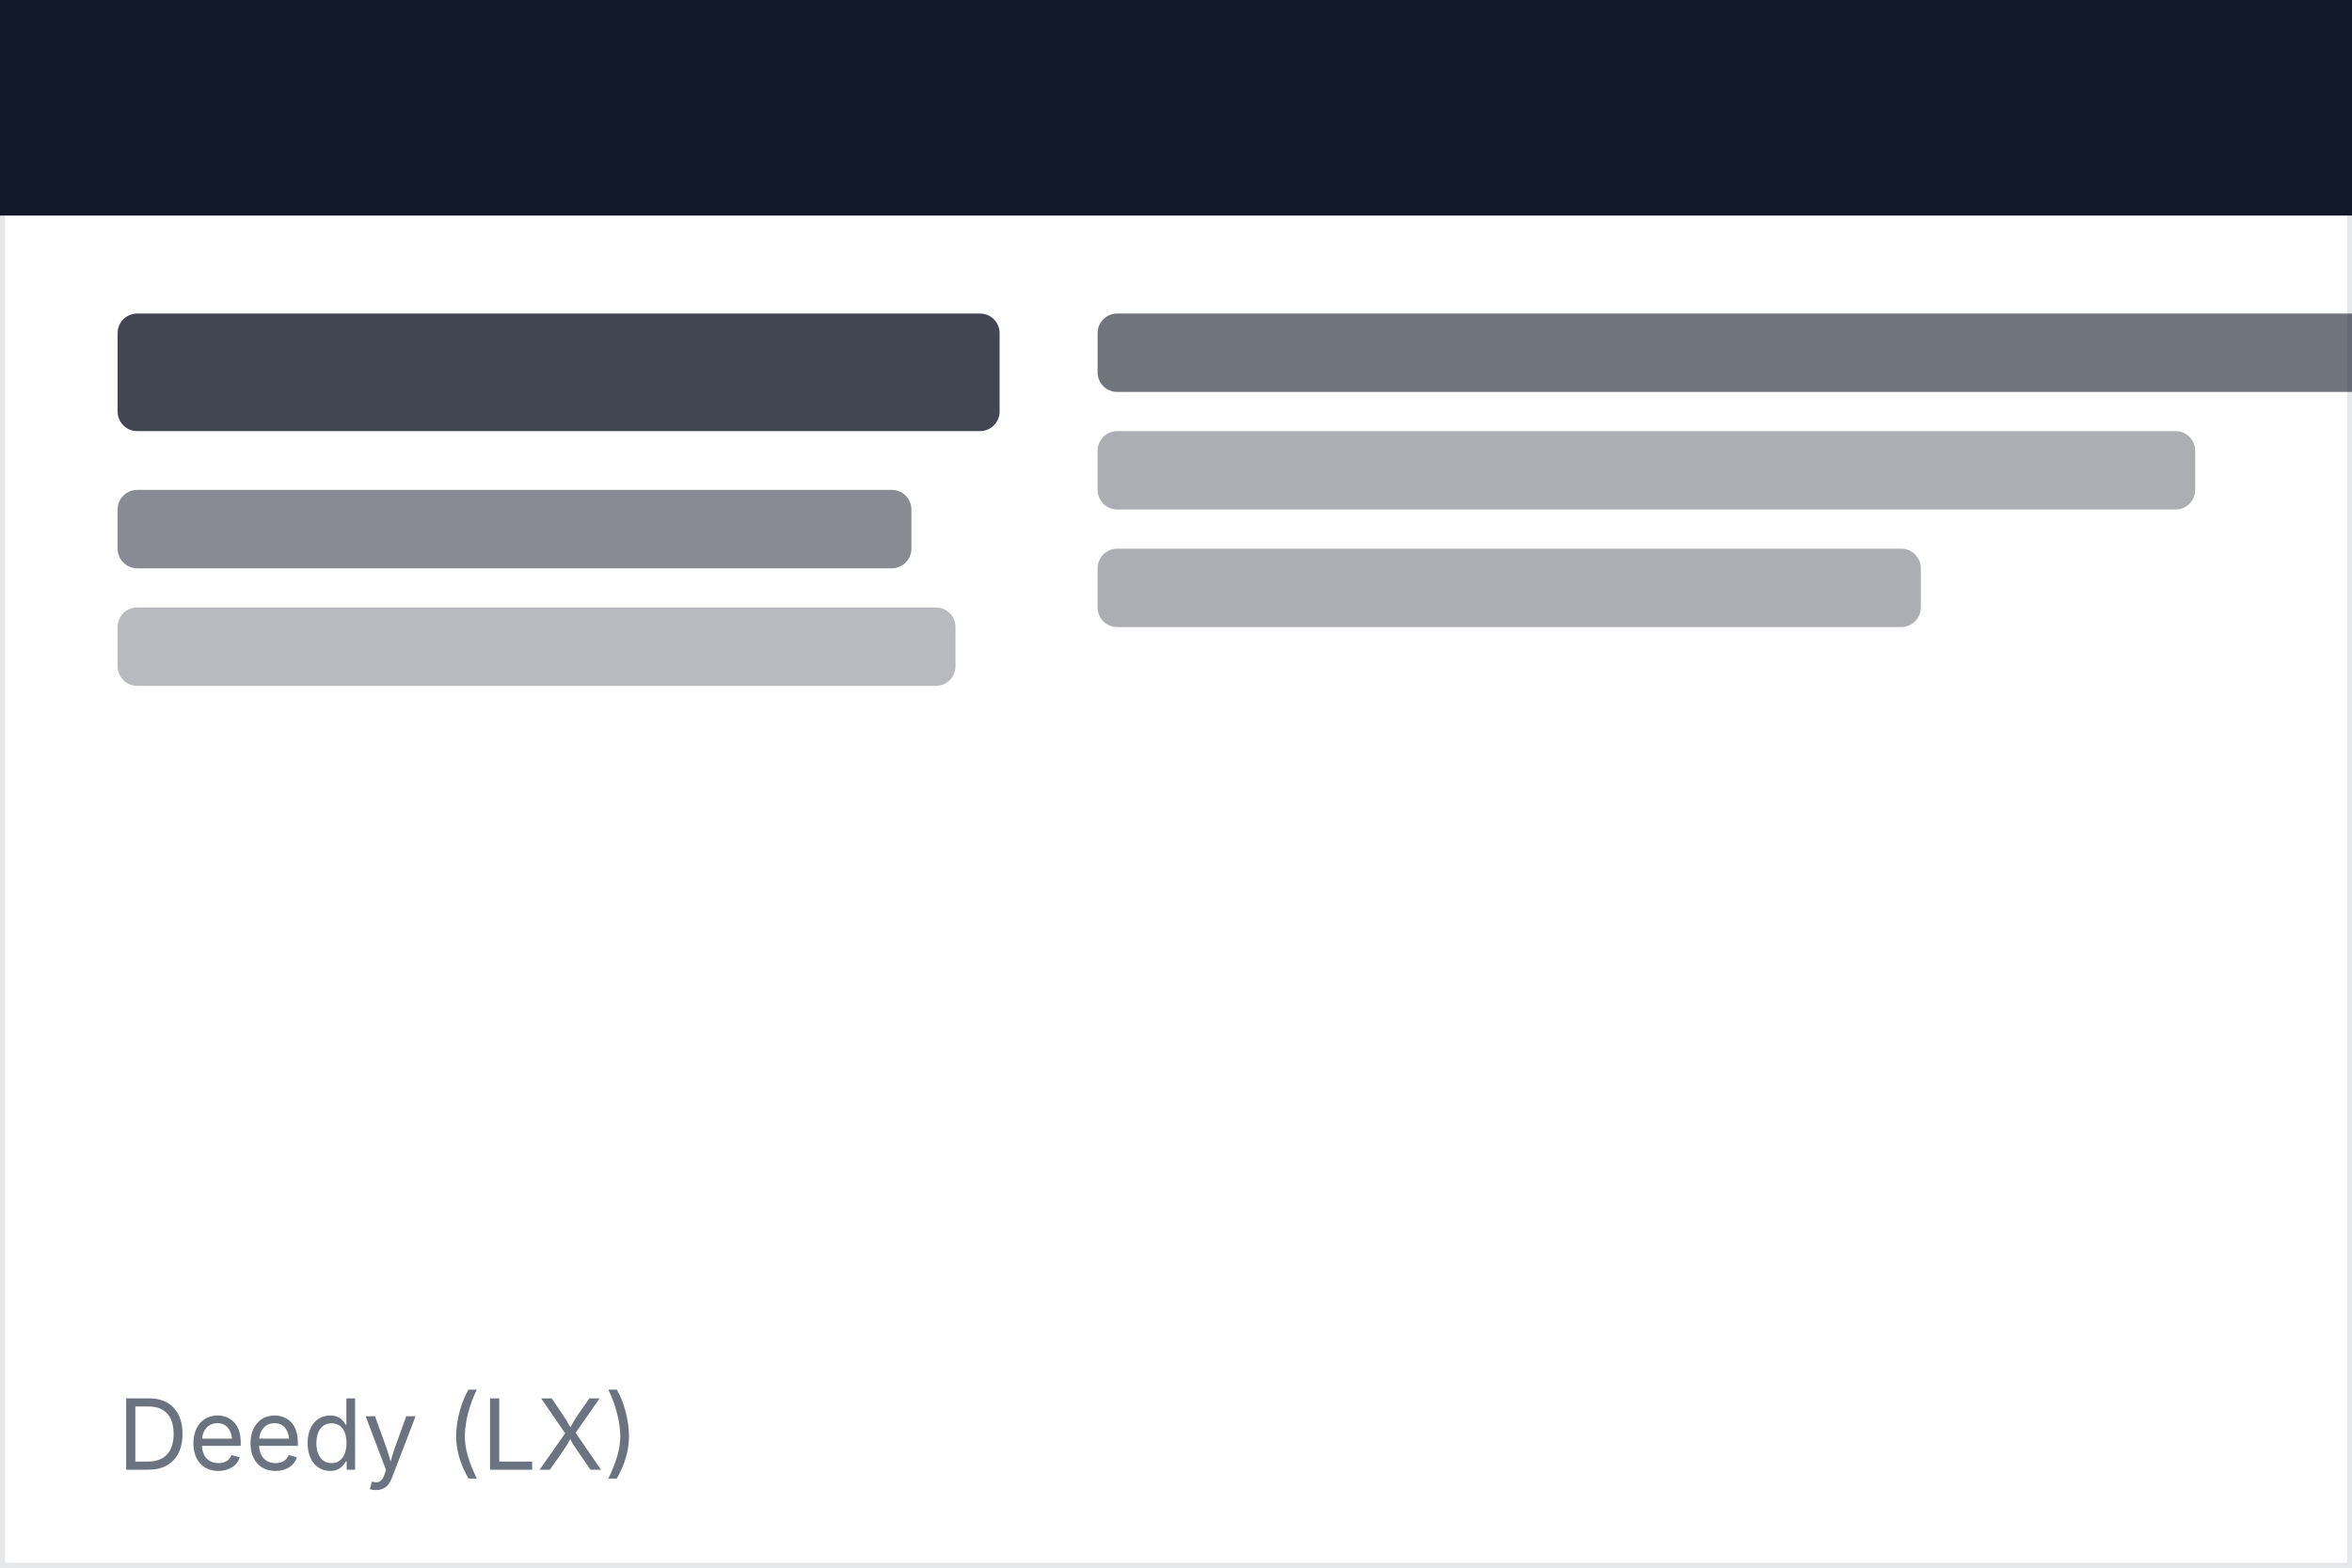
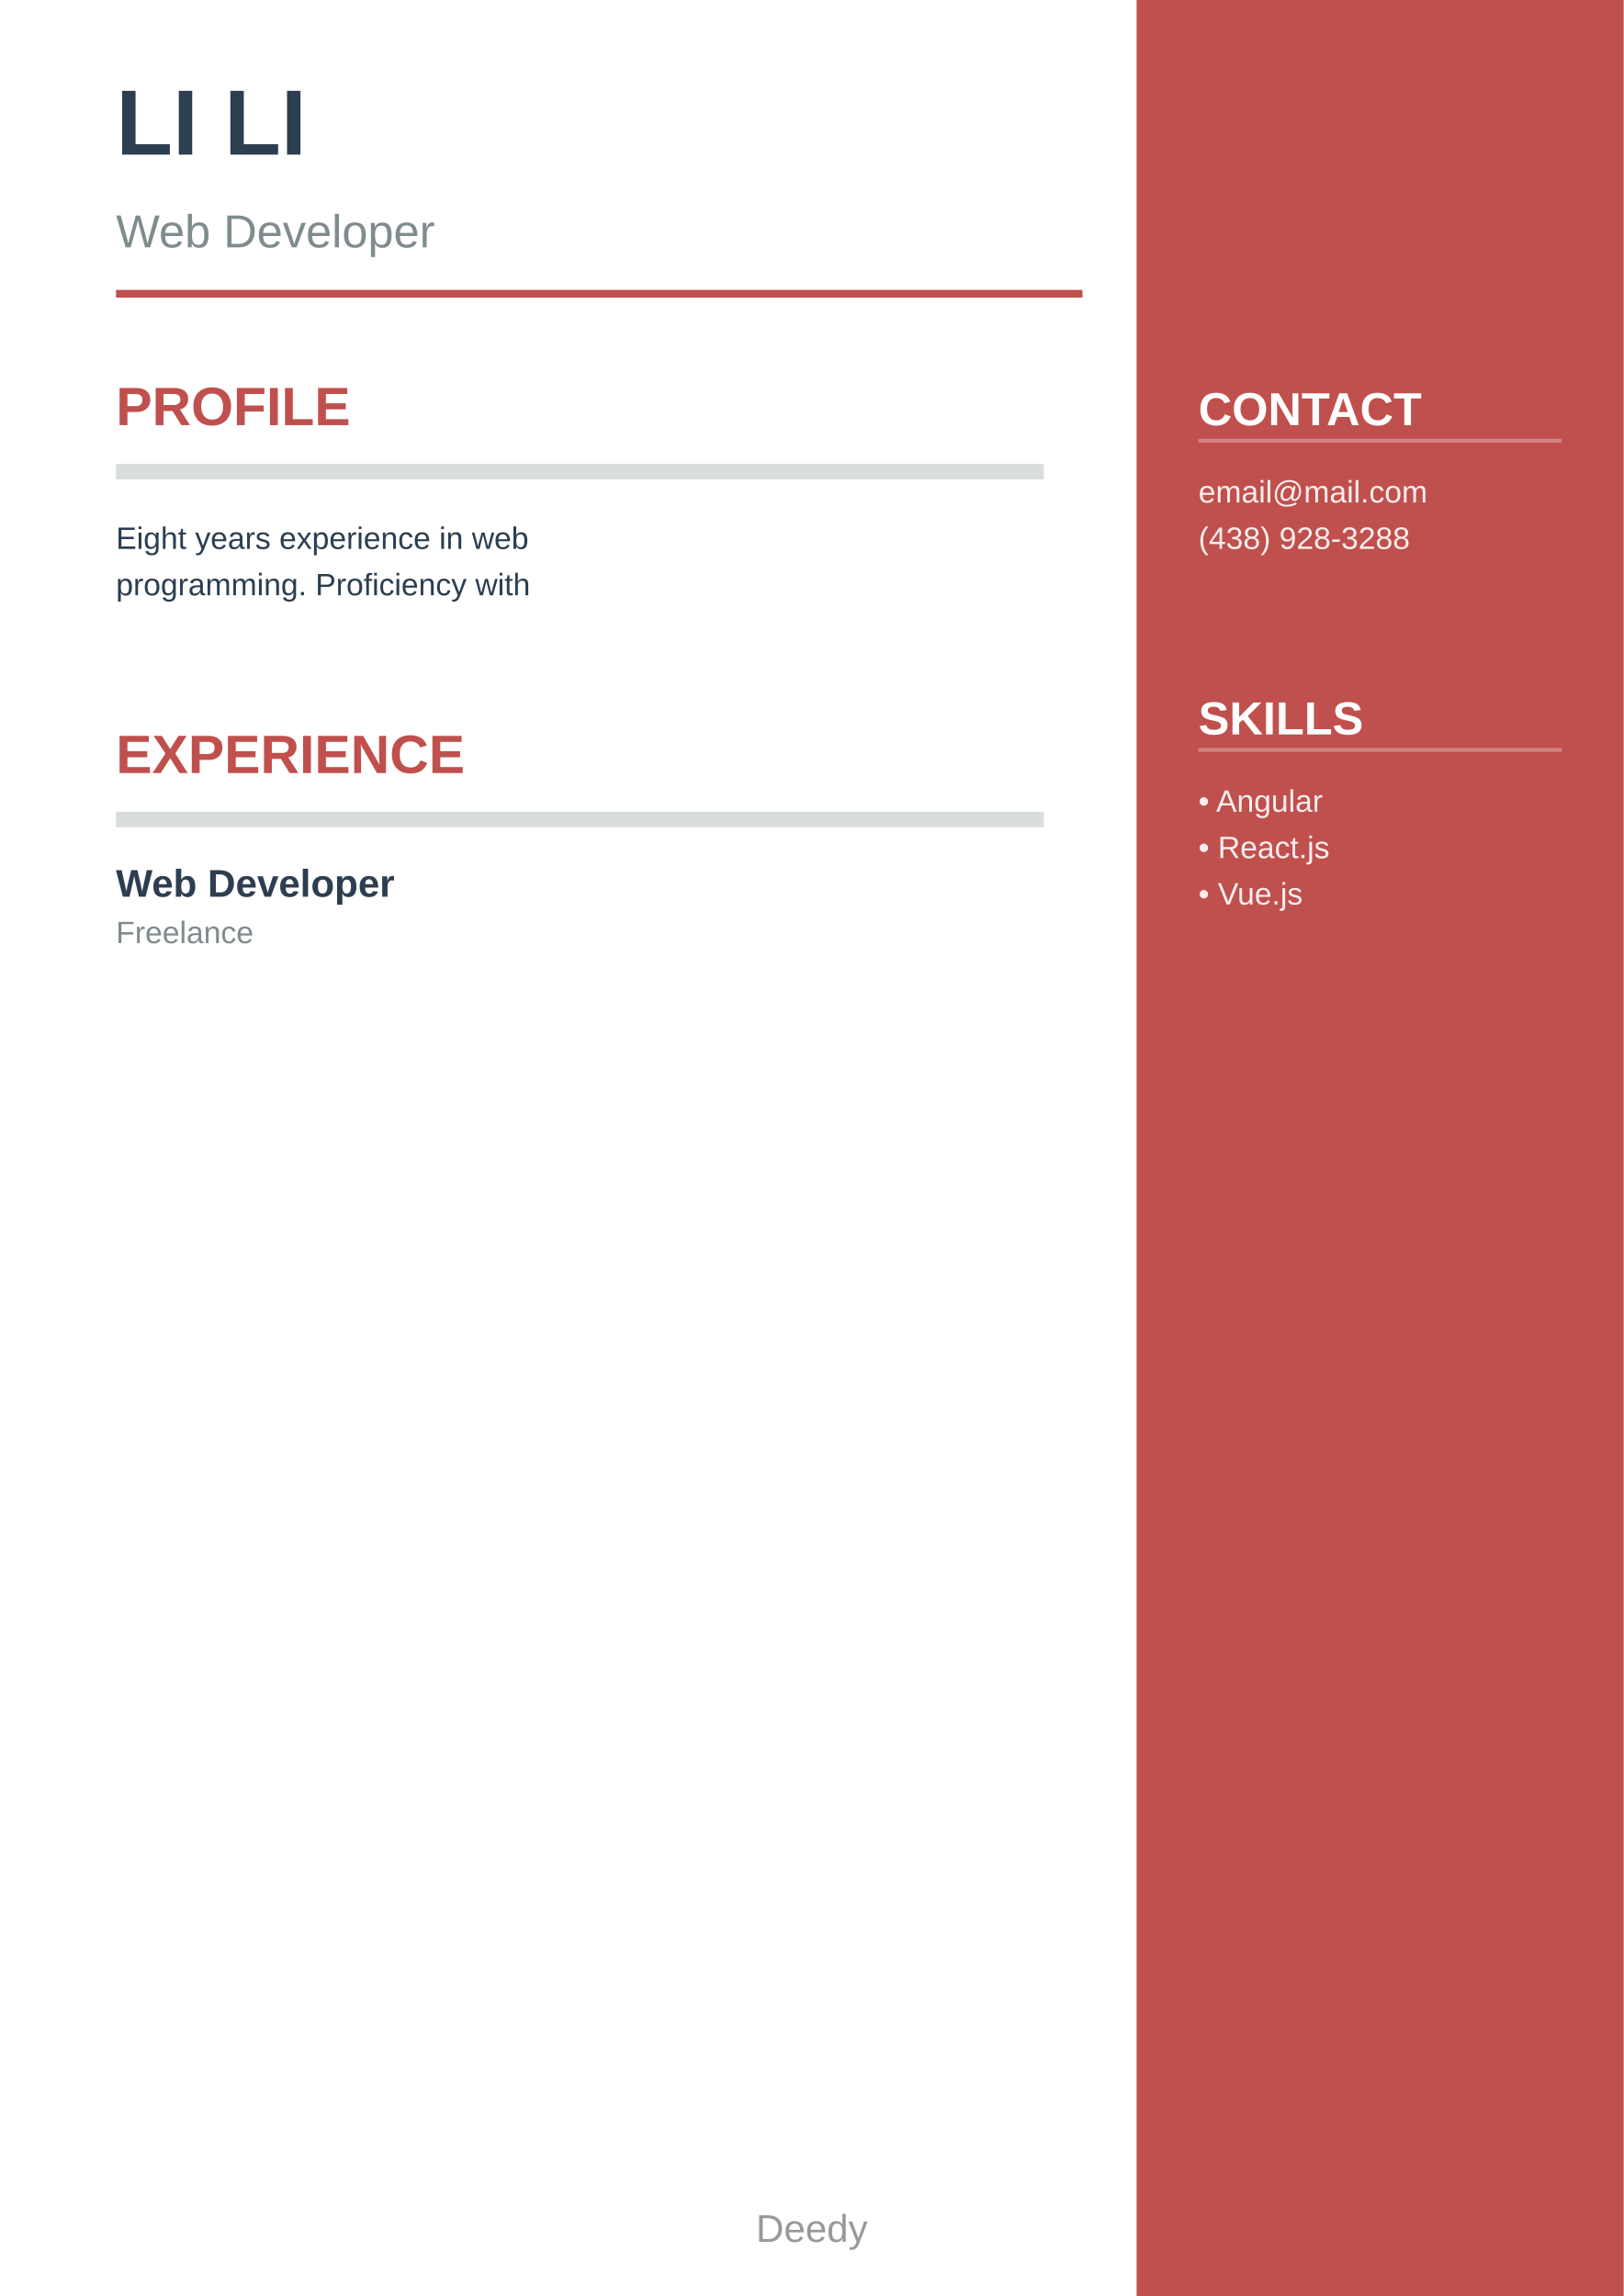
- <svg xmlns="http://www.w3.org/2000/svg" width="240" height="160" viewBox="0 0 240 160">
-   <rect x="0" y="0" width="240" height="160" fill="#ffffff" stroke="#e5e7eb" />
-   <rect x="0" y="0" width="240" height="22" fill="#111827" />
-   <rect x="12" y="32" width="90" height="12" fill="#111827" opacity="0.8" rx="2" />
-   <rect x="12" y="50" width="81.0" height="8" fill="#111827" opacity="0.5" rx="2" />
-   <rect x="12" y="62" width="85.5" height="8" fill="#111827" opacity="0.3" rx="2" />
-   <rect x="112" y="32" width="140" height="8" fill="#111827" opacity="0.6" rx="2" />
-   <rect x="112" y="44" width="112.0" height="8" fill="#111827" opacity="0.35" rx="2" />
-   <rect x="112" y="56" width="84.0" height="8" fill="#111827" opacity="0.35" rx="2" />
-   <text x="12" y="150" font-family="Inter, Arial" font-size="10" fill="#6b7280">Deedy (LX)</text>
+ <svg xmlns="http://www.w3.org/2000/svg" width="210" height="297" viewBox="0 0 210 297">
+   <rect width="210" height="297" fill="#ffffff" />
+   <rect x="147" y="0" width="63" height="297" fill="#c0504d" />
+   <text x="15" y="20" font-family="Arial, sans-serif" font-size="12" font-weight="bold" fill="#2c3e50">LI LI</text>
+   <text x="15" y="32" font-family="Arial, sans-serif" font-size="6" fill="#7f8c8d">Web Developer</text>
+   <line x1="15" y1="38" x2="140" y2="38" stroke="#c0504d" stroke-width="1" />
+   <text x="155" y="55" font-family="Arial, sans-serif" font-size="6" font-weight="bold" fill="#ffffff">CONTACT</text>
+   <line x1="155" y1="57" x2="202" y2="57" stroke="#ffffff" stroke-width="0.5" opacity="0.3" />
+   <text x="155" y="65" font-family="Arial, sans-serif" font-size="4" fill="#ffffff" opacity="0.9">email@mail.com</text>
+   <text x="155" y="71" font-family="Arial, sans-serif" font-size="4" fill="#ffffff" opacity="0.9">(438) 928-3288</text>
+   <text x="155" y="95" font-family="Arial, sans-serif" font-size="6" font-weight="bold" fill="#ffffff">SKILLS</text>
+   <line x1="155" y1="97" x2="202" y2="97" stroke="#ffffff" stroke-width="0.5" opacity="0.3" />
+   <text x="155" y="105" font-family="Arial, sans-serif" font-size="4" fill="#ffffff" opacity="0.9">• Angular</text>
+   <text x="155" y="111" font-family="Arial, sans-serif" font-size="4" fill="#ffffff" opacity="0.9">• React.js</text>
+   <text x="155" y="117" font-family="Arial, sans-serif" font-size="4" fill="#ffffff" opacity="0.9">• Vue.js</text>
+   <text x="15" y="55" font-family="Arial, sans-serif" font-size="7" font-weight="bold" fill="#c0504d">PROFILE</text>
+   <rect x="15" y="60" width="120" height="2" fill="#7f8c8d" opacity="0.3" />
+   <text x="15" y="71" font-family="Arial, sans-serif" font-size="4" fill="#2c3e50">Eight years experience in web</text>
+   <text x="15" y="77" font-family="Arial, sans-serif" font-size="4" fill="#2c3e50">programming. Proficiency with</text>
+   <text x="15" y="100" font-family="Arial, sans-serif" font-size="7" font-weight="bold" fill="#c0504d">EXPERIENCE</text>
+   <rect x="15" y="105" width="120" height="2" fill="#7f8c8d" opacity="0.3" />
+   <text x="15" y="116" font-family="Arial, sans-serif" font-size="5" font-weight="bold" fill="#2c3e50">Web Developer</text>
+   <text x="15" y="122" font-family="Arial, sans-serif" font-size="4" fill="#7f8c8d">Freelance</text>
+   <text x="105" y="290" font-family="Arial, sans-serif" font-size="5" fill="#999" text-anchor="middle">Deedy</text>
</svg>
